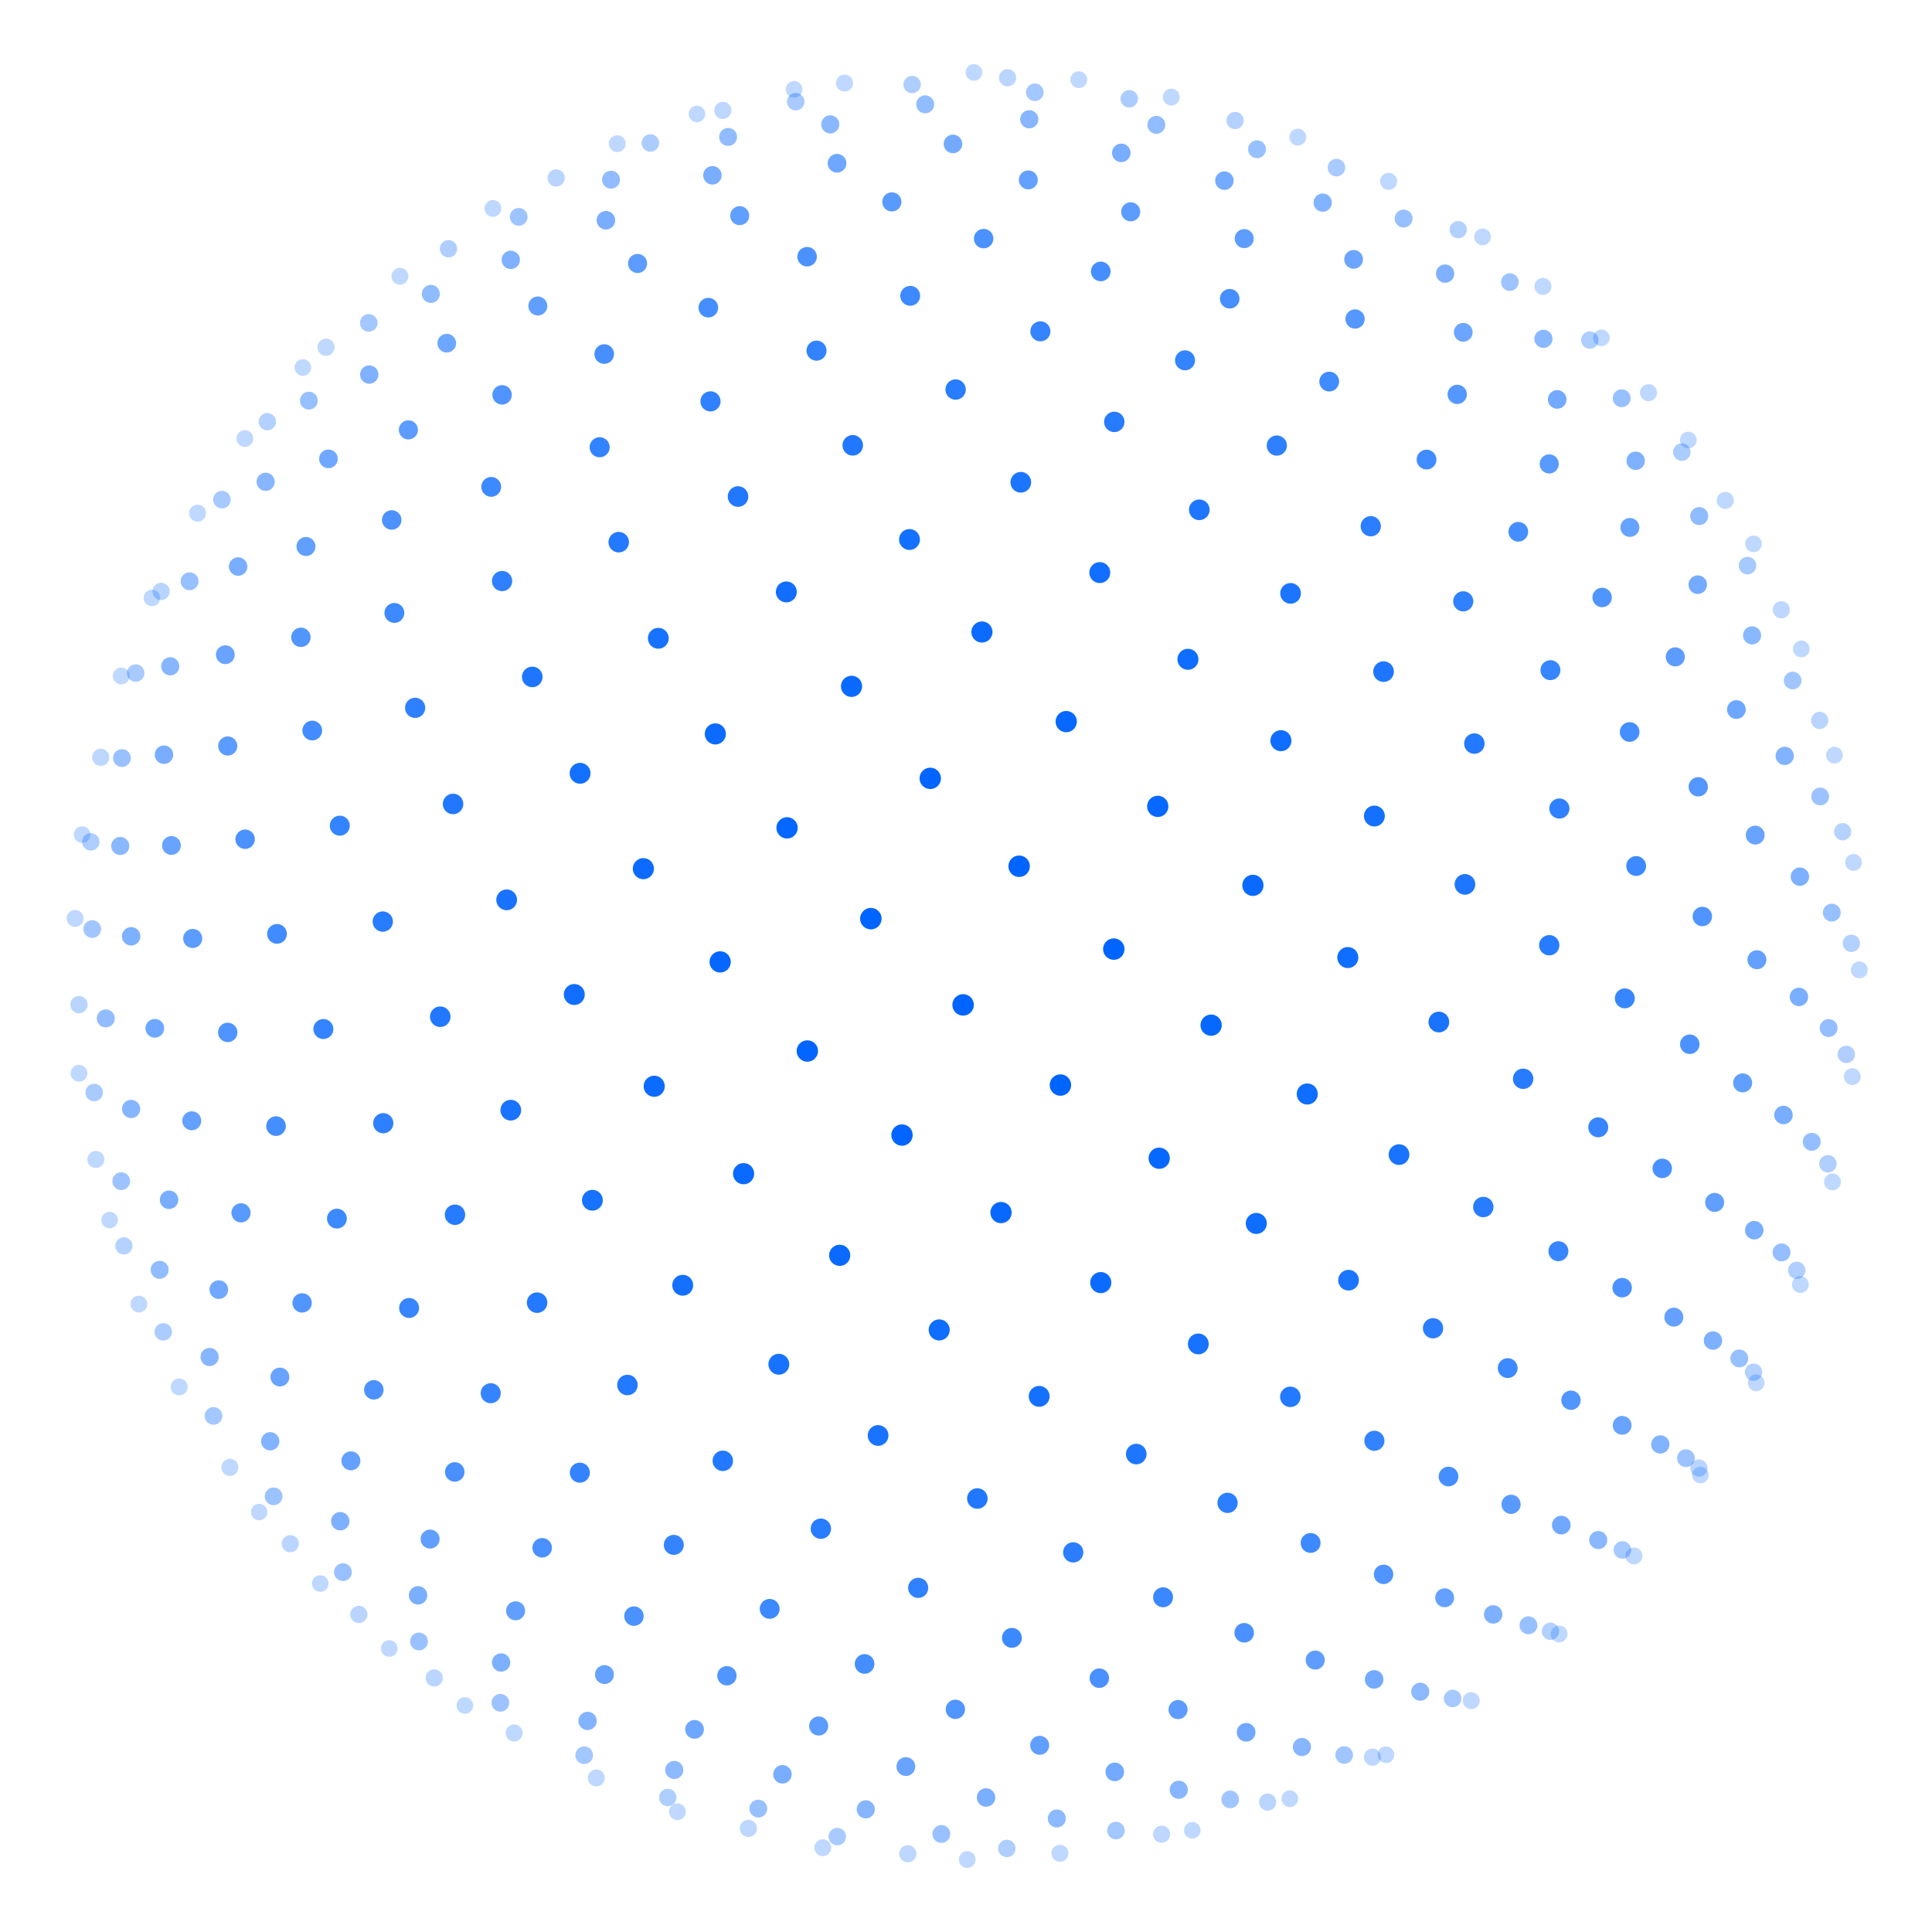
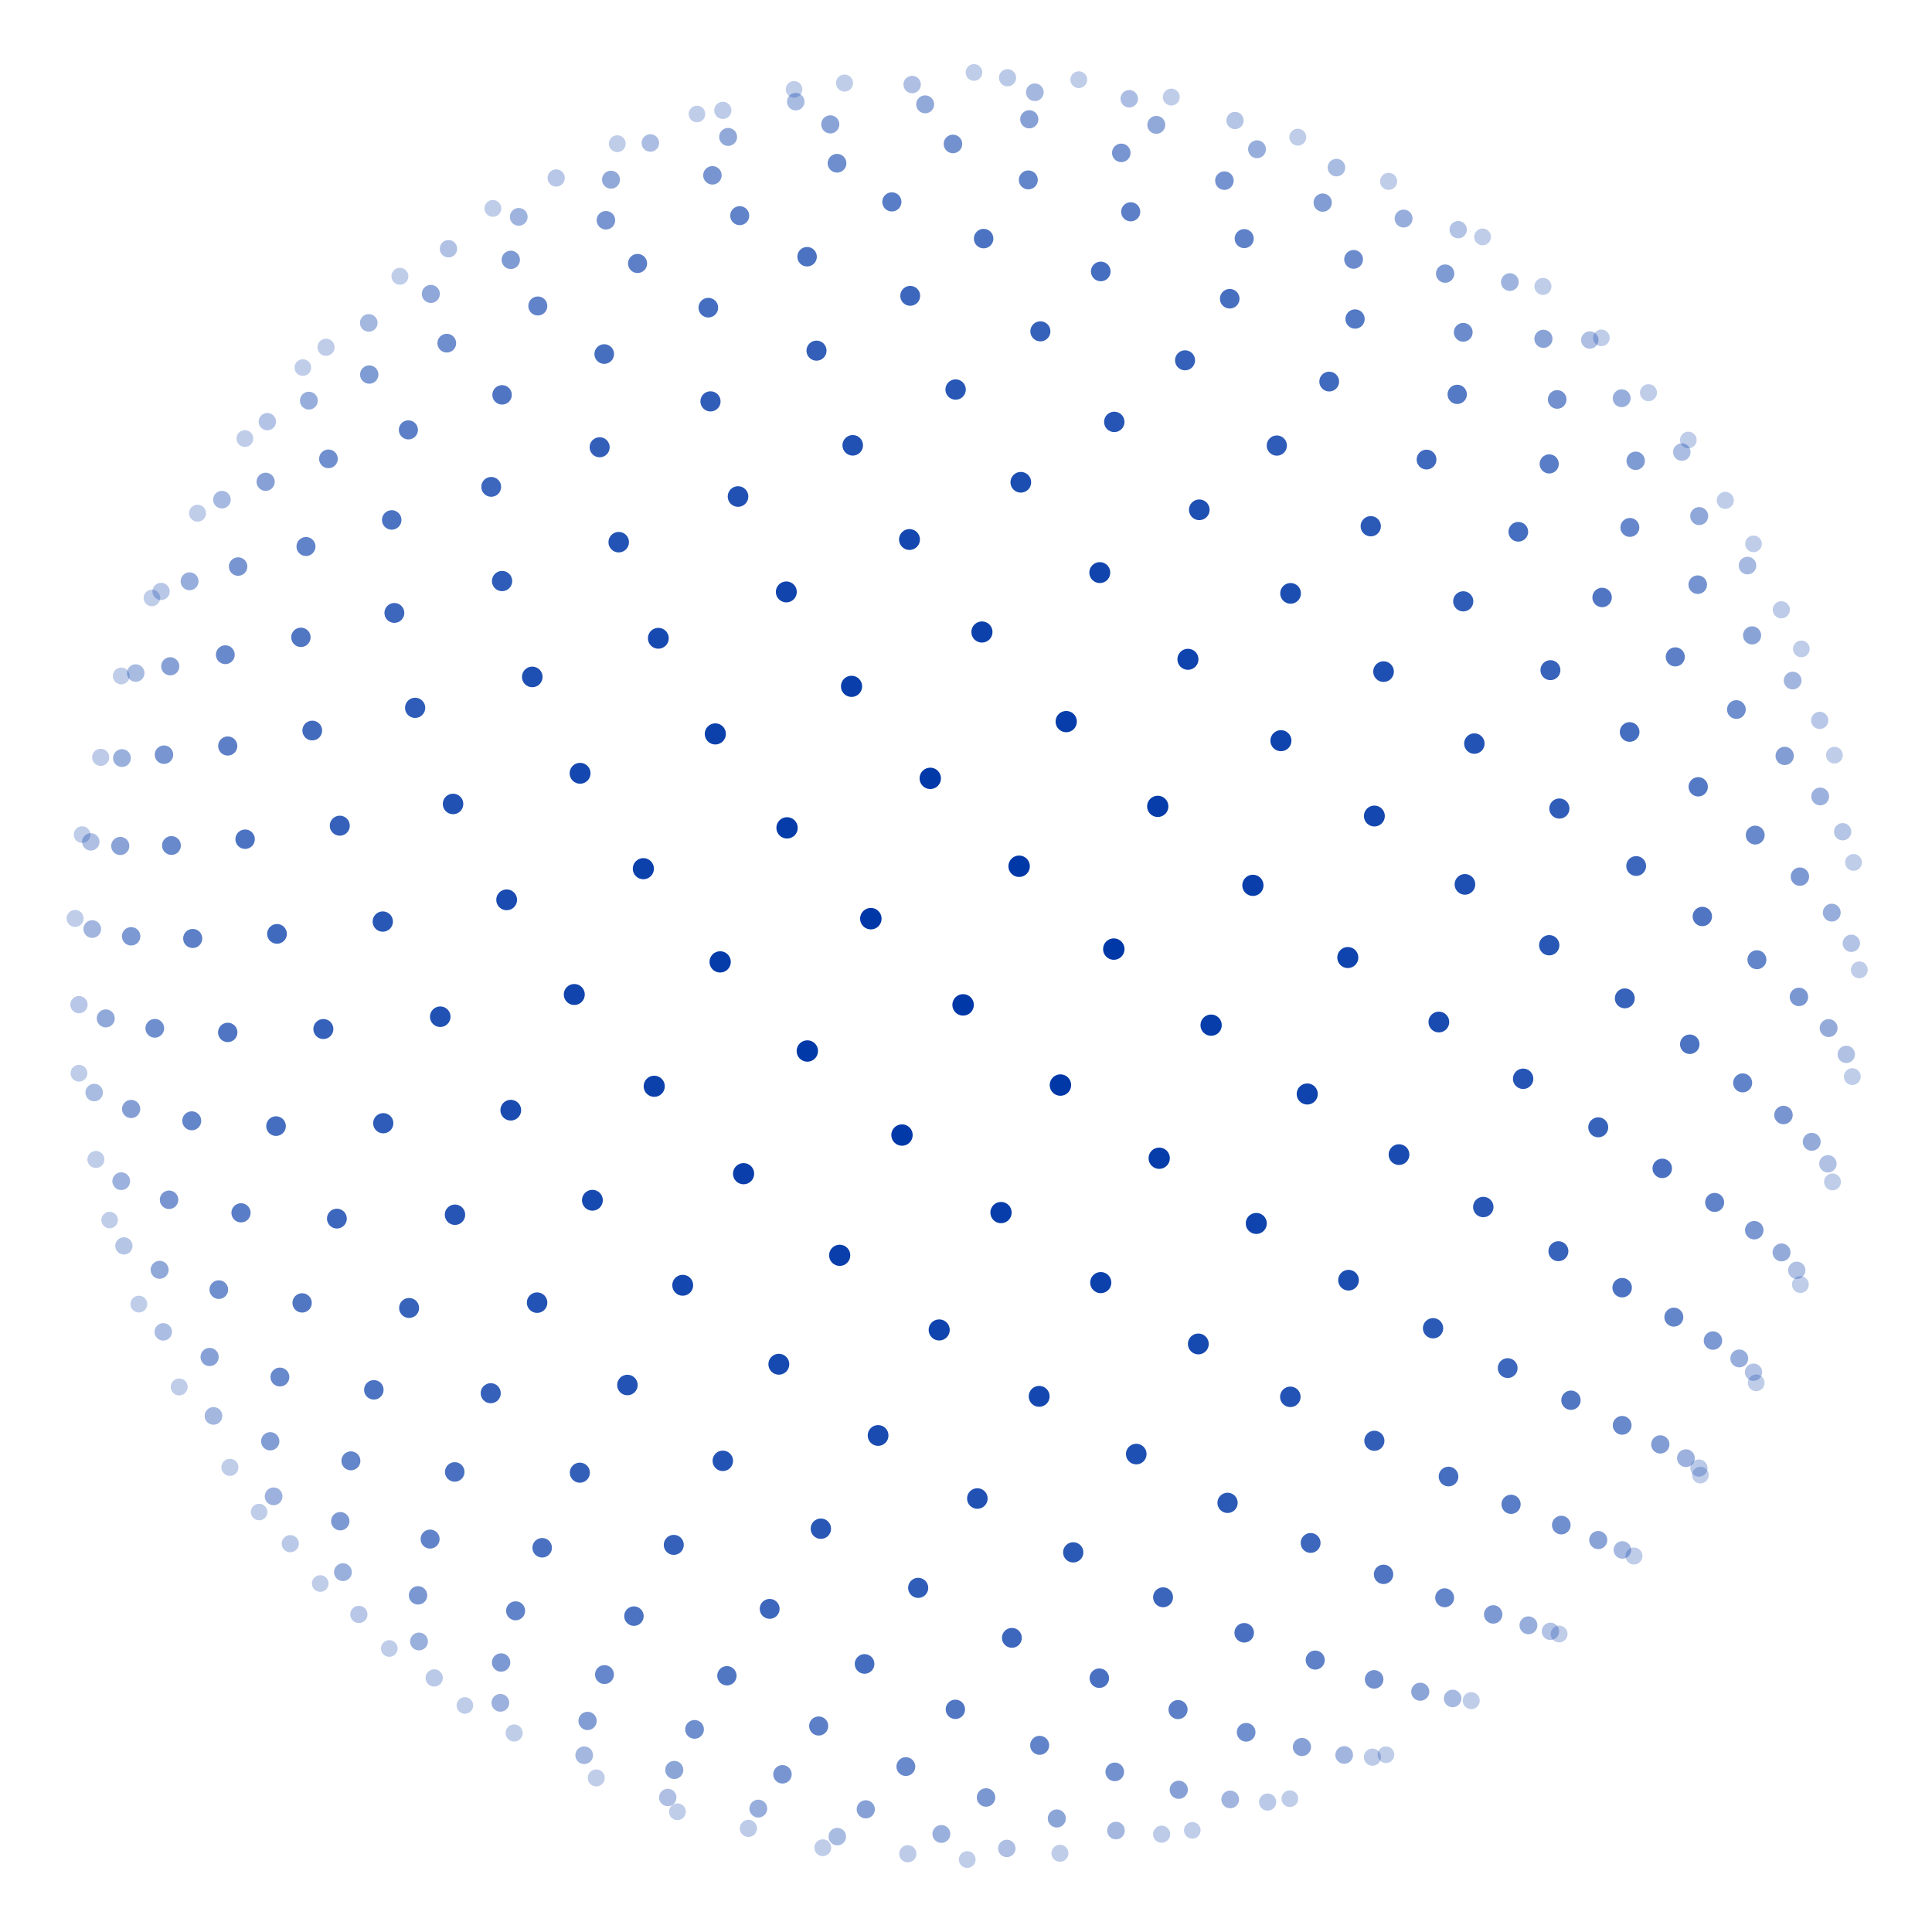
- <svg xmlns="http://www.w3.org/2000/svg" viewBox="0 0 800 800" width="800" height="800" fill="#0064FF">
+ <svg xmlns="http://www.w3.org/2000/svg" viewBox="0 0 800 800" width="800" height="800" fill="#0038A8">
  <circle cx="107.3" cy="626.1" r="3.43" fill-opacity="0.25" />
  <circle cx="45.4" cy="505.2" r="3.43" fill-opacity="0.25" />
  <circle cx="328.8" cy="37.0" r="3.44" fill-opacity="0.25" />
  <circle cx="125.4" cy="152.2" r="3.44" fill-opacity="0.25" />
  <circle cx="192.5" cy="706.2" r="3.44" fill-opacity="0.25" />
  <circle cx="62.9" cy="247.6" r="3.44" fill-opacity="0.25" />
  <circle cx="288.6" cy="47.2" r="3.44" fill-opacity="0.25" />
  <circle cx="493.7" cy="757.9" r="3.44" fill-opacity="0.25" />
  <circle cx="699.1" cy="182.2" r="3.45" fill-opacity="0.25" />
  <circle cx="132.6" cy="655.7" r="3.45" fill-opacity="0.25" />
  <circle cx="573.9" cy="726.6" r="3.45" fill-opacity="0.25" />
  <circle cx="161.2" cy="682.6" r="3.45" fill-opacity="0.25" />
  <circle cx="726.1" cy="225.2" r="3.45" fill-opacity="0.25" />
  <circle cx="663.1" cy="139.9" r="3.45" fill-opacity="0.25" />
  <circle cx="534.1" cy="744.8" r="3.46" fill-opacity="0.25" />
  <circle cx="403.3" cy="30.0" r="3.46" fill-opacity="0.25" />
  <circle cx="704.1" cy="610.8" r="3.46" fill-opacity="0.25" />
  <circle cx="745.9" cy="268.7" r="3.46" fill-opacity="0.25" />
  <circle cx="34.0" cy="345.6" r="3.46" fill-opacity="0.25" />
  <circle cx="613.9" cy="98.1" r="3.47" fill-opacity="0.25" />
  <circle cx="400.5" cy="770.0" r="3.47" fill-opacity="0.25" />
  <circle cx="280.5" cy="750.2" r="3.47" fill-opacity="0.25" />
  <circle cx="759.6" cy="312.7" r="3.47" fill-opacity="0.25" />
  <circle cx="446.7" cy="33.0" r="3.48" fill-opacity="0.25" />
  <circle cx="101.4" cy="181.6" r="3.48" fill-opacity="0.25" />
  <circle cx="57.5" cy="540.0" r="3.48" fill-opacity="0.25" />
  <circle cx="767.5" cy="357.1" r="3.48" fill-opacity="0.25" />
  <circle cx="727.2" cy="572.6" r="3.48" fill-opacity="0.25" />
  <circle cx="32.7" cy="444.4" r="3.48" fill-opacity="0.25" />
  <circle cx="340.7" cy="765.1" r="3.49" fill-opacity="0.25" />
  <circle cx="645.6" cy="676.6" r="3.49" fill-opacity="0.25" />
  <circle cx="769.9" cy="401.6" r="3.49" fill-opacity="0.25" />
  <circle cx="255.6" cy="59.5" r="3.49" fill-opacity="0.25" />
  <circle cx="745.5" cy="531.9" r="3.49" fill-opacity="0.25" />
  <circle cx="204.1" cy="86.3" r="3.49" fill-opacity="0.25" />
  <circle cx="767.0" cy="445.8" r="3.49" fill-opacity="0.25" />
  <circle cx="50.2" cy="279.9" r="3.49" fill-opacity="0.25" />
  <circle cx="758.8" cy="489.4" r="3.50" fill-opacity="0.25" />
  <circle cx="485.0" cy="40.2" r="3.50" fill-opacity="0.25" />
  <circle cx="537.4" cy="56.8" r="3.50" fill-opacity="0.25" />
  <circle cx="165.6" cy="114.4" r="3.51" fill-opacity="0.25" />
  <circle cx="74.2" cy="574.3" r="3.51" fill-opacity="0.25" />
  <circle cx="246.9" cy="736.2" r="3.52" fill-opacity="0.25" />
  <circle cx="438.9" cy="767.4" r="3.52" fill-opacity="0.25" />
  <circle cx="31.1" cy="380.3" r="3.52" fill-opacity="0.25" />
  <circle cx="81.8" cy="212.5" r="3.52" fill-opacity="0.25" />
  <circle cx="638.9" cy="118.6" r="3.53" fill-opacity="0.25" />
  <circle cx="609.2" cy="704.2" r="3.53" fill-opacity="0.25" />
  <circle cx="39.7" cy="480.1" r="3.53" fill-opacity="0.25" />
  <circle cx="349.7" cy="34.4" r="3.53" fill-opacity="0.25" />
  <circle cx="682.6" cy="162.6" r="3.53" fill-opacity="0.25" />
  <circle cx="676.6" cy="644.3" r="3.53" fill-opacity="0.25" />
  <circle cx="575.0" cy="75.1" r="3.54" fill-opacity="0.25" />
  <circle cx="714.4" cy="207.2" r="3.54" fill-opacity="0.25" />
  <circle cx="95.2" cy="607.6" r="3.54" fill-opacity="0.25" />
  <circle cx="135.0" cy="143.8" r="3.55" fill-opacity="0.25" />
  <circle cx="212.9" cy="717.6" r="3.55" fill-opacity="0.25" />
  <circle cx="41.7" cy="313.6" r="3.55" fill-opacity="0.26" />
  <circle cx="481.0" cy="759.5" r="3.55" fill-opacity="0.26" />
  <circle cx="737.6" cy="252.5" r="3.56" fill-opacity="0.26" />
  <circle cx="299.3" cy="45.7" r="3.56" fill-opacity="0.26" />
  <circle cx="375.9" cy="767.6" r="3.56" fill-opacity="0.26" />
  <circle cx="309.9" cy="757.1" r="3.56" fill-opacity="0.26" />
  <circle cx="568.3" cy="727.6" r="3.56" fill-opacity="0.26" />
  <circle cx="417.2" cy="32.2" r="3.56" fill-opacity="0.27" />
  <circle cx="120.2" cy="639.2" r="3.56" fill-opacity="0.27" />
  <circle cx="524.9" cy="746.2" r="3.56" fill-opacity="0.27" />
  <circle cx="179.8" cy="694.8" r="3.57" fill-opacity="0.27" />
  <circle cx="703.5" cy="607.9" r="3.57" fill-opacity="0.27" />
  <circle cx="753.5" cy="298.3" r="3.57" fill-opacity="0.28" />
  <circle cx="230.3" cy="73.7" r="3.57" fill-opacity="0.28" />
  <circle cx="148.6" cy="668.5" r="3.57" fill-opacity="0.28" />
  <circle cx="66.7" cy="244.9" r="3.58" fill-opacity="0.28" />
  <circle cx="32.7" cy="416.0" r="3.58" fill-opacity="0.28" />
  <circle cx="51.3" cy="515.9" r="3.58" fill-opacity="0.29" />
  <circle cx="511.4" cy="49.9" r="3.58" fill-opacity="0.29" />
  <circle cx="763.0" cy="344.4" r="3.58" fill-opacity="0.29" />
  <circle cx="726.1" cy="568.2" r="3.59" fill-opacity="0.30" />
  <circle cx="110.7" cy="174.6" r="3.59" fill-opacity="0.30" />
  <circle cx="603.8" cy="95.1" r="3.59" fill-opacity="0.30" />
  <circle cx="642.0" cy="675.5" r="3.60" fill-opacity="0.30" />
  <circle cx="766.6" cy="390.6" r="3.60" fill-opacity="0.30" />
  <circle cx="744.0" cy="526.0" r="3.60" fill-opacity="0.31" />
  <circle cx="764.5" cy="436.6" r="3.60" fill-opacity="0.31" />
  <circle cx="185.7" cy="103.0" r="3.60" fill-opacity="0.31" />
  <circle cx="756.9" cy="481.9" r="3.61" fill-opacity="0.31" />
  <circle cx="37.6" cy="348.6" r="3.61" fill-opacity="0.32" />
  <circle cx="658.3" cy="140.8" r="3.61" fill-opacity="0.32" />
  <circle cx="416.9" cy="765.4" r="3.61" fill-opacity="0.32" />
  <circle cx="276.5" cy="744.3" r="3.61" fill-opacity="0.32" />
  <circle cx="377.7" cy="35.0" r="3.61" fill-opacity="0.32" />
  <circle cx="467.6" cy="40.9" r="3.62" fill-opacity="0.33" />
  <circle cx="67.6" cy="551.5" r="3.62" fill-opacity="0.33" />
  <circle cx="269.3" cy="59.2" r="3.63" fill-opacity="0.33" />
  <circle cx="696.4" cy="187.2" r="3.63" fill-opacity="0.33" />
  <circle cx="329.5" cy="42.1" r="3.63" fill-opacity="0.34" />
  <circle cx="39.0" cy="452.4" r="3.63" fill-opacity="0.34" />
  <circle cx="56.2" cy="278.7" r="3.63" fill-opacity="0.34" />
  <circle cx="346.7" cy="760.5" r="3.63" fill-opacity="0.34" />
  <circle cx="553.4" cy="69.4" r="3.64" fill-opacity="0.34" />
  <circle cx="601.5" cy="703.3" r="3.64" fill-opacity="0.35" />
  <circle cx="671.8" cy="641.8" r="3.64" fill-opacity="0.35" />
  <circle cx="91.9" cy="206.9" r="3.65" fill-opacity="0.35" />
  <circle cx="723.6" cy="234.2" r="3.65" fill-opacity="0.35" />
  <circle cx="152.7" cy="133.7" r="3.65" fill-opacity="0.36" />
  <circle cx="462.1" cy="758.0" r="3.65" fill-opacity="0.36" />
  <circle cx="241.9" cy="726.8" r="3.66" fill-opacity="0.36" />
  <circle cx="88.4" cy="586.3" r="3.66" fill-opacity="0.36" />
  <circle cx="428.5" cy="38.2" r="3.66" fill-opacity="0.36" />
  <circle cx="556.6" cy="726.7" r="3.66" fill-opacity="0.37" />
  <circle cx="38.2" cy="384.7" r="3.67" fill-opacity="0.37" />
  <circle cx="742.3" cy="281.8" r="3.67" fill-opacity="0.37" />
  <circle cx="509.4" cy="745.1" r="3.67" fill-opacity="0.37" />
  <circle cx="625.2" cy="116.8" r="3.67" fill-opacity="0.38" />
  <circle cx="214.8" cy="89.8" r="3.68" fill-opacity="0.38" />
  <circle cx="113.3" cy="619.6" r="3.68" fill-opacity="0.39" />
  <circle cx="698.1" cy="603.8" r="3.68" fill-opacity="0.39" />
  <circle cx="50.2" cy="489.1" r="3.68" fill-opacity="0.39" />
  <circle cx="207.2" cy="705.1" r="3.68" fill-opacity="0.39" />
  <circle cx="753.7" cy="329.8" r="3.69" fill-opacity="0.39" />
  <circle cx="50.5" cy="313.9" r="3.69" fill-opacity="0.40" />
  <circle cx="142.0" cy="651.0" r="3.69" fill-opacity="0.40" />
  <circle cx="173.5" cy="679.7" r="3.69" fill-opacity="0.40" />
  <circle cx="389.8" cy="759.4" r="3.70" fill-opacity="0.40" />
  <circle cx="314.0" cy="748.9" r="3.70" fill-opacity="0.41" />
  <circle cx="758.5" cy="377.9" r="3.70" fill-opacity="0.41" />
  <circle cx="671.5" cy="164.9" r="3.70" fill-opacity="0.41" />
  <circle cx="720.2" cy="562.5" r="3.70" fill-opacity="0.41" />
  <circle cx="520.5" cy="61.8" r="3.70" fill-opacity="0.41" />
  <circle cx="127.9" cy="165.9" r="3.70" fill-opacity="0.41" />
  <circle cx="632.9" cy="673.0" r="3.71" fill-opacity="0.41" />
  <circle cx="78.5" cy="240.7" r="3.71" fill-opacity="0.41" />
  <circle cx="581.2" cy="90.5" r="3.71" fill-opacity="0.41" />
  <circle cx="757.2" cy="425.7" r="3.71" fill-opacity="0.42" />
  <circle cx="737.7" cy="518.6" r="3.72" fill-opacity="0.42" />
  <circle cx="750.2" cy="472.8" r="3.72" fill-opacity="0.42" />
  <circle cx="253.0" cy="74.4" r="3.72" fill-opacity="0.43" />
  <circle cx="383.1" cy="43.2" r="3.72" fill-opacity="0.43" />
  <circle cx="478.8" cy="51.7" r="3.72" fill-opacity="0.43" />
  <circle cx="301.5" cy="56.7" r="3.72" fill-opacity="0.43" />
  <circle cx="43.8" cy="421.7" r="3.73" fill-opacity="0.43" />
  <circle cx="66.1" cy="525.8" r="3.73" fill-opacity="0.43" />
  <circle cx="703.6" cy="213.7" r="3.73" fill-opacity="0.44" />
  <circle cx="178.4" cy="121.7" r="3.74" fill-opacity="0.44" />
  <circle cx="437.6" cy="753.0" r="3.74" fill-opacity="0.45" />
  <circle cx="588.1" cy="700.5" r="3.75" fill-opacity="0.45" />
  <circle cx="279.2" cy="732.9" r="3.75" fill-opacity="0.45" />
  <circle cx="49.8" cy="350.3" r="3.76" fill-opacity="0.46" />
  <circle cx="661.8" cy="637.7" r="3.76" fill-opacity="0.46" />
  <circle cx="725.5" cy="263.1" r="3.76" fill-opacity="0.46" />
  <circle cx="639.1" cy="140.3" r="3.76" fill-opacity="0.46" />
  <circle cx="343.8" cy="51.5" r="3.76" fill-opacity="0.46" />
  <circle cx="110.0" cy="199.5" r="3.77" fill-opacity="0.47" />
  <circle cx="86.8" cy="561.9" r="3.77" fill-opacity="0.47" />
  <circle cx="488.1" cy="741.1" r="3.77" fill-opacity="0.47" />
  <circle cx="70.5" cy="275.9" r="3.77" fill-opacity="0.47" />
  <circle cx="539.1" cy="723.4" r="3.77" fill-opacity="0.47" />
  <circle cx="358.5" cy="749.2" r="3.77" fill-opacity="0.47" />
  <circle cx="426.2" cy="49.4" r="3.77" fill-opacity="0.47" />
  <circle cx="54.3" cy="459.2" r="3.78" fill-opacity="0.48" />
  <circle cx="739.0" cy="313.0" r="3.79" fill-opacity="0.49" />
  <circle cx="243.3" cy="712.6" r="3.79" fill-opacity="0.49" />
  <circle cx="687.5" cy="598.1" r="3.79" fill-opacity="0.49" />
  <circle cx="547.7" cy="83.9" r="3.79" fill-opacity="0.49" />
  <circle cx="111.9" cy="596.8" r="3.79" fill-opacity="0.49" />
  <circle cx="598.4" cy="113.3" r="3.80" fill-opacity="0.50" />
  <circle cx="211.5" cy="107.6" r="3.80" fill-opacity="0.50" />
  <circle cx="152.9" cy="155.1" r="3.80" fill-opacity="0.50" />
  <circle cx="677.3" cy="190.8" r="3.81" fill-opacity="0.50" />
  <circle cx="745.3" cy="363.0" r="3.81" fill-opacity="0.51" />
  <circle cx="207.5" cy="688.4" r="3.81" fill-opacity="0.51" />
  <circle cx="140.9" cy="629.9" r="3.81" fill-opacity="0.51" />
  <circle cx="618.3" cy="668.5" r="3.82" fill-opacity="0.51" />
  <circle cx="709.3" cy="555.1" r="3.82" fill-opacity="0.51" />
  <circle cx="54.3" cy="387.7" r="3.82" fill-opacity="0.51" />
  <circle cx="173.1" cy="660.6" r="3.82" fill-opacity="0.52" />
  <circle cx="744.9" cy="412.8" r="3.82" fill-opacity="0.52" />
  <circle cx="408.3" cy="744.3" r="3.83" fill-opacity="0.52" />
  <circle cx="726.4" cy="509.4" r="3.83" fill-opacity="0.52" />
  <circle cx="738.5" cy="461.7" r="3.83" fill-opacity="0.53" />
  <circle cx="70.0" cy="496.8" r="3.83" fill-opacity="0.53" />
  <circle cx="295.0" cy="72.6" r="3.83" fill-opacity="0.53" />
  <circle cx="98.6" cy="234.6" r="3.83" fill-opacity="0.53" />
  <circle cx="67.9" cy="312.5" r="3.83" fill-opacity="0.53" />
  <circle cx="324.0" cy="734.7" r="3.83" fill-opacity="0.53" />
  <circle cx="250.9" cy="91.2" r="3.84" fill-opacity="0.53" />
  <circle cx="464.3" cy="63.3" r="3.84" fill-opacity="0.53" />
  <circle cx="507.0" cy="74.8" r="3.84" fill-opacity="0.54" />
  <circle cx="703.0" cy="242.1" r="3.85" fill-opacity="0.54" />
  <circle cx="394.6" cy="59.6" r="3.85" fill-opacity="0.55" />
  <circle cx="569.0" cy="695.4" r="3.85" fill-opacity="0.55" />
  <circle cx="461.6" cy="733.7" r="3.86" fill-opacity="0.55" />
  <circle cx="644.8" cy="165.4" r="3.86" fill-opacity="0.55" />
  <circle cx="646.5" cy="631.5" r="3.87" fill-opacity="0.56" />
  <circle cx="516.0" cy="717.3" r="3.87" fill-opacity="0.56" />
  <circle cx="136.0" cy="190.0" r="3.87" fill-opacity="0.56" />
  <circle cx="90.6" cy="534.0" r="3.87" fill-opacity="0.56" />
  <circle cx="64.1" cy="425.8" r="3.88" fill-opacity="0.57" />
  <circle cx="346.6" cy="67.6" r="3.88" fill-opacity="0.57" />
  <circle cx="719.0" cy="293.8" r="3.88" fill-opacity="0.57" />
  <circle cx="185.0" cy="142.1" r="3.88" fill-opacity="0.57" />
  <circle cx="287.6" cy="716.1" r="3.88" fill-opacity="0.57" />
  <circle cx="560.5" cy="107.4" r="3.89" fill-opacity="0.58" />
  <circle cx="605.9" cy="137.6" r="3.89" fill-opacity="0.58" />
  <circle cx="71.0" cy="350.1" r="3.90" fill-opacity="0.59" />
  <circle cx="93.3" cy="271.1" r="3.90" fill-opacity="0.59" />
  <circle cx="375.1" cy="731.5" r="3.90" fill-opacity="0.59" />
  <circle cx="671.7" cy="590.2" r="3.90" fill-opacity="0.59" />
  <circle cx="726.8" cy="345.8" r="3.91" fill-opacity="0.59" />
  <circle cx="115.9" cy="570.2" r="3.91" fill-opacity="0.59" />
  <circle cx="674.9" cy="218.4" r="3.92" fill-opacity="0.60" />
  <circle cx="250.3" cy="693.4" r="3.92" fill-opacity="0.60" />
  <circle cx="598.2" cy="661.6" r="3.92" fill-opacity="0.61" />
  <circle cx="727.5" cy="397.4" r="3.93" fill-opacity="0.61" />
  <circle cx="693.1" cy="545.4" r="3.93" fill-opacity="0.61" />
  <circle cx="79.4" cy="464.1" r="3.93" fill-opacity="0.61" />
  <circle cx="145.3" cy="604.9" r="3.93" fill-opacity="0.61" />
  <circle cx="425.8" cy="74.5" r="3.93" fill-opacity="0.61" />
  <circle cx="222.7" cy="126.7" r="3.94" fill-opacity="0.62" />
  <circle cx="213.5" cy="667.0" r="3.94" fill-opacity="0.62" />
  <circle cx="721.6" cy="448.4" r="3.94" fill-opacity="0.62" />
  <circle cx="710.0" cy="497.9" r="3.94" fill-opacity="0.62" />
  <circle cx="178.1" cy="637.3" r="3.94" fill-opacity="0.62" />
  <circle cx="306.3" cy="89.3" r="3.94" fill-opacity="0.62" />
  <circle cx="430.5" cy="722.7" r="3.94" fill-opacity="0.62" />
  <circle cx="126.7" cy="226.3" r="3.94" fill-opacity="0.62" />
  <circle cx="515.2" cy="98.8" r="3.95" fill-opacity="0.63" />
  <circle cx="544.6" cy="687.4" r="3.95" fill-opacity="0.63" />
  <circle cx="264.0" cy="109.1" r="3.96" fill-opacity="0.64" />
  <circle cx="339.0" cy="714.7" r="3.96" fill-opacity="0.64" />
  <circle cx="79.8" cy="388.6" r="3.96" fill-opacity="0.64" />
  <circle cx="693.7" cy="272.0" r="3.96" fill-opacity="0.64" />
  <circle cx="169.1" cy="178.0" r="3.96" fill-opacity="0.64" />
  <circle cx="487.8" cy="707.9" r="3.96" fill-opacity="0.64" />
  <circle cx="468.2" cy="87.7" r="3.96" fill-opacity="0.64" />
  <circle cx="94.3" cy="308.9" r="3.97" fill-opacity="0.64" />
  <circle cx="641.5" cy="192.1" r="3.97" fill-opacity="0.65" />
  <circle cx="369.3" cy="83.6" r="3.97" fill-opacity="0.65" />
  <circle cx="625.7" cy="622.9" r="3.98" fill-opacity="0.65" />
  <circle cx="99.8" cy="502.2" r="3.98" fill-opacity="0.65" />
  <circle cx="561.1" cy="132.1" r="4.00" fill-opacity="0.67" />
  <circle cx="703.2" cy="325.8" r="4.00" fill-opacity="0.67" />
  <circle cx="603.4" cy="163.3" r="4.00" fill-opacity="0.67" />
  <circle cx="301.0" cy="693.9" r="4.01" fill-opacity="0.68" />
  <circle cx="650.5" cy="579.8" r="4.01" fill-opacity="0.68" />
  <circle cx="125.1" cy="539.5" r="4.01" fill-opacity="0.68" />
  <circle cx="395.6" cy="707.8" r="4.01" fill-opacity="0.68" />
  <circle cx="124.6" cy="263.9" r="4.02" fill-opacity="0.68" />
  <circle cx="94.3" cy="427.5" r="4.02" fill-opacity="0.69" />
  <circle cx="704.9" cy="379.5" r="4.02" fill-opacity="0.69" />
  <circle cx="572.9" cy="651.9" r="4.02" fill-opacity="0.69" />
  <circle cx="207.9" cy="163.5" r="4.03" fill-opacity="0.69" />
  <circle cx="663.4" cy="247.4" r="4.03" fill-opacity="0.69" />
  <circle cx="101.5" cy="347.5" r="4.03" fill-opacity="0.70" />
  <circle cx="671.7" cy="533.2" r="4.04" fill-opacity="0.70" />
  <circle cx="262.5" cy="669.2" r="4.04" fill-opacity="0.70" />
  <circle cx="154.8" cy="575.5" r="4.04" fill-opacity="0.70" />
  <circle cx="699.7" cy="432.4" r="4.04" fill-opacity="0.70" />
  <circle cx="407.3" cy="98.8" r="4.04" fill-opacity="0.70" />
  <circle cx="162.2" cy="215.3" r="4.04" fill-opacity="0.70" />
  <circle cx="334.2" cy="106.3" r="4.04" fill-opacity="0.70" />
  <circle cx="688.3" cy="483.8" r="4.04" fill-opacity="0.71" />
  <circle cx="455.2" cy="694.9" r="4.04" fill-opacity="0.71" />
  <circle cx="515.2" cy="676.1" r="4.05" fill-opacity="0.71" />
  <circle cx="224.5" cy="640.9" r="4.05" fill-opacity="0.71" />
  <circle cx="188.3" cy="609.5" r="4.05" fill-opacity="0.71" />
  <circle cx="509.2" cy="123.7" r="4.06" fill-opacity="0.72" />
  <circle cx="250.2" cy="146.6" r="4.07" fill-opacity="0.72" />
  <circle cx="114.3" cy="466.3" r="4.07" fill-opacity="0.73" />
  <circle cx="455.8" cy="112.4" r="4.07" fill-opacity="0.73" />
  <circle cx="293.3" cy="127.4" r="4.07" fill-opacity="0.73" />
  <circle cx="358.0" cy="689.0" r="4.07" fill-opacity="0.73" />
  <circle cx="674.8" cy="303.1" r="4.08" fill-opacity="0.73" />
  <circle cx="628.7" cy="220.2" r="4.08" fill-opacity="0.73" />
  <circle cx="599.8" cy="611.4" r="4.08" fill-opacity="0.73" />
  <circle cx="129.3" cy="302.5" r="4.09" fill-opacity="0.74" />
  <circle cx="114.7" cy="386.7" r="4.09" fill-opacity="0.75" />
  <circle cx="550.4" cy="158.0" r="4.10" fill-opacity="0.75" />
  <circle cx="590.7" cy="190.3" r="4.10" fill-opacity="0.75" />
  <circle cx="139.5" cy="504.6" r="4.11" fill-opacity="0.76" />
  <circle cx="677.5" cy="358.6" r="4.11" fill-opacity="0.76" />
  <circle cx="624.3" cy="566.5" r="4.11" fill-opacity="0.76" />
  <circle cx="203.4" cy="201.6" r="4.11" fill-opacity="0.76" />
  <circle cx="419.0" cy="678.2" r="4.12" fill-opacity="0.76" />
  <circle cx="376.9" cy="122.5" r="4.12" fill-opacity="0.76" />
  <circle cx="318.7" cy="666.2" r="4.12" fill-opacity="0.76" />
  <circle cx="163.3" cy="253.8" r="4.12" fill-opacity="0.76" />
  <circle cx="542.7" cy="638.9" r="4.12" fill-opacity="0.76" />
  <circle cx="481.6" cy="661.4" r="4.13" fill-opacity="0.77" />
  <circle cx="672.8" cy="413.4" r="4.13" fill-opacity="0.78" />
  <circle cx="645.3" cy="518.1" r="4.14" fill-opacity="0.78" />
  <circle cx="642.0" cy="277.5" r="4.14" fill-opacity="0.78" />
  <circle cx="169.4" cy="541.6" r="4.14" fill-opacity="0.78" />
  <circle cx="661.8" cy="466.8" r="4.14" fill-opacity="0.78" />
  <circle cx="279.0" cy="639.7" r="4.15" fill-opacity="0.79" />
  <circle cx="133.9" cy="426.1" r="4.15" fill-opacity="0.79" />
  <circle cx="490.7" cy="149.2" r="4.15" fill-opacity="0.79" />
  <circle cx="140.7" cy="341.9" r="4.15" fill-opacity="0.79" />
  <circle cx="430.8" cy="137.2" r="4.16" fill-opacity="0.79" />
  <circle cx="203.2" cy="576.9" r="4.16" fill-opacity="0.79" />
  <circle cx="240.1" cy="609.8" r="4.16" fill-opacity="0.80" />
  <circle cx="248.3" cy="185.2" r="4.16" fill-opacity="0.80" />
  <circle cx="338.1" cy="145.2" r="4.16" fill-opacity="0.80" />
  <circle cx="569.1" cy="596.6" r="4.17" fill-opacity="0.80" />
  <circle cx="380.2" cy="657.5" r="4.17" fill-opacity="0.81" />
  <circle cx="294.2" cy="166.2" r="4.18" fill-opacity="0.81" />
  <circle cx="605.9" cy="249.0" r="4.18" fill-opacity="0.81" />
  <circle cx="645.7" cy="334.8" r="4.18" fill-opacity="0.81" />
  <circle cx="171.9" cy="293.1" r="4.19" fill-opacity="0.82" />
  <circle cx="528.7" cy="184.5" r="4.19" fill-opacity="0.82" />
  <circle cx="158.7" cy="465.1" r="4.19" fill-opacity="0.82" />
  <circle cx="207.9" cy="240.6" r="4.20" fill-opacity="0.82" />
  <circle cx="567.6" cy="217.9" r="4.20" fill-opacity="0.83" />
  <circle cx="508.3" cy="622.3" r="4.20" fill-opacity="0.83" />
  <circle cx="444.4" cy="642.8" r="4.20" fill-opacity="0.83" />
  <circle cx="593.4" cy="550.0" r="4.21" fill-opacity="0.83" />
  <circle cx="158.5" cy="381.6" r="4.21" fill-opacity="0.84" />
  <circle cx="641.5" cy="391.4" r="4.21" fill-opacity="0.84" />
  <circle cx="339.9" cy="633.0" r="4.22" fill-opacity="0.84" />
  <circle cx="395.7" cy="161.3" r="4.22" fill-opacity="0.84" />
  <circle cx="614.2" cy="499.8" r="4.23" fill-opacity="0.84" />
  <circle cx="630.7" cy="446.7" r="4.23" fill-opacity="0.85" />
  <circle cx="188.4" cy="503.0" r="4.23" fill-opacity="0.85" />
  <circle cx="461.4" cy="174.7" r="4.23" fill-opacity="0.85" />
  <circle cx="610.5" cy="307.9" r="4.24" fill-opacity="0.86" />
  <circle cx="299.3" cy="604.9" r="4.24" fill-opacity="0.86" />
  <circle cx="256.2" cy="224.5" r="4.25" fill-opacity="0.86" />
  <circle cx="222.4" cy="539.4" r="4.25" fill-opacity="0.86" />
  <circle cx="534.3" cy="578.4" r="4.25" fill-opacity="0.86" />
  <circle cx="259.8" cy="573.5" r="4.25" fill-opacity="0.86" />
  <circle cx="187.6" cy="332.9" r="4.25" fill-opacity="0.87" />
  <circle cx="353.1" cy="184.4" r="4.26" fill-opacity="0.87" />
  <circle cx="404.7" cy="620.5" r="4.26" fill-opacity="0.87" />
  <circle cx="182.3" cy="421.0" r="4.26" fill-opacity="0.87" />
  <circle cx="305.6" cy="205.6" r="4.27" fill-opacity="0.87" />
  <circle cx="220.4" cy="280.3" r="4.27" fill-opacity="0.88" />
  <circle cx="470.5" cy="602.1" r="4.27" fill-opacity="0.88" />
  <circle cx="496.6" cy="211.1" r="4.28" fill-opacity="0.88" />
  <circle cx="572.9" cy="278.1" r="4.28" fill-opacity="0.88" />
  <circle cx="606.6" cy="366.2" r="4.28" fill-opacity="0.88" />
  <circle cx="558.4" cy="530.1" r="4.29" fill-opacity="0.89" />
  <circle cx="534.4" cy="245.7" r="4.29" fill-opacity="0.89" />
  <circle cx="422.7" cy="199.7" r="4.29" fill-opacity="0.89" />
  <circle cx="363.6" cy="594.4" r="4.30" fill-opacity="0.90" />
  <circle cx="211.5" cy="459.7" r="4.30" fill-opacity="0.90" />
  <circle cx="595.8" cy="423.2" r="4.30" fill-opacity="0.90" />
  <circle cx="579.3" cy="478.1" r="4.30" fill-opacity="0.90" />
  <circle cx="209.8" cy="372.6" r="4.31" fill-opacity="0.90" />
  <circle cx="272.6" cy="264.3" r="4.32" fill-opacity="0.91" />
  <circle cx="496.2" cy="556.5" r="4.32" fill-opacity="0.91" />
  <circle cx="245.3" cy="497.0" r="4.32" fill-opacity="0.91" />
  <circle cx="322.5" cy="564.9" r="4.33" fill-opacity="0.91" />
  <circle cx="430.3" cy="578.2" r="4.33" fill-opacity="0.92" />
  <circle cx="569.1" cy="337.9" r="4.33" fill-opacity="0.92" />
  <circle cx="240.2" cy="320.2" r="4.33" fill-opacity="0.92" />
  <circle cx="376.6" cy="223.4" r="4.33" fill-opacity="0.92" />
  <circle cx="282.7" cy="532.2" r="4.33" fill-opacity="0.92" />
  <circle cx="455.4" cy="237.1" r="4.34" fill-opacity="0.93" />
  <circle cx="325.6" cy="245.1" r="4.34" fill-opacity="0.93" />
  <circle cx="237.8" cy="411.8" r="4.35" fill-opacity="0.93" />
  <circle cx="520.2" cy="506.6" r="4.36" fill-opacity="0.94" />
  <circle cx="530.4" cy="306.7" r="4.36" fill-opacity="0.94" />
  <circle cx="558.1" cy="396.5" r="4.36" fill-opacity="0.94" />
  <circle cx="491.9" cy="273.0" r="4.36" fill-opacity="0.94" />
  <circle cx="388.9" cy="550.7" r="4.37" fill-opacity="0.94" />
  <circle cx="541.3" cy="453.0" r="4.37" fill-opacity="0.94" />
  <circle cx="455.8" cy="531.1" r="4.38" fill-opacity="0.95" />
  <circle cx="296.2" cy="303.9" r="4.38" fill-opacity="0.95" />
  <circle cx="266.4" cy="359.7" r="4.38" fill-opacity="0.95" />
  <circle cx="406.6" cy="261.7" r="4.38" fill-opacity="0.95" />
  <circle cx="270.9" cy="449.8" r="4.38" fill-opacity="0.95" />
  <circle cx="347.7" cy="519.8" r="4.39" fill-opacity="0.96" />
  <circle cx="307.9" cy="486.0" r="4.39" fill-opacity="0.96" />
  <circle cx="352.6" cy="284.2" r="4.39" fill-opacity="0.96" />
  <circle cx="518.8" cy="366.6" r="4.40" fill-opacity="0.96" />
  <circle cx="480.0" cy="479.6" r="4.41" fill-opacity="0.97" />
  <circle cx="441.5" cy="298.8" r="4.41" fill-opacity="0.97" />
  <circle cx="501.5" cy="424.5" r="4.41" fill-opacity="0.97" />
  <circle cx="479.4" cy="333.9" r="4.41" fill-opacity="0.97" />
  <circle cx="414.5" cy="502.1" r="4.41" fill-opacity="0.97" />
  <circle cx="298.2" cy="398.3" r="4.41" fill-opacity="0.98" />
  <circle cx="325.9" cy="342.8" r="4.42" fill-opacity="0.98" />
  <circle cx="385.2" cy="322.3" r="4.43" fill-opacity="0.99" />
  <circle cx="373.5" cy="470.0" r="4.43" fill-opacity="0.99" />
  <circle cx="334.3" cy="435.2" r="4.43" fill-opacity="0.99" />
  <circle cx="439.1" cy="449.3" r="4.44" />
  <circle cx="461.2" cy="393.0" r="4.44" />
  <circle cx="422.0" cy="358.7" r="4.44" />
  <circle cx="360.6" cy="380.4" r="4.45" />
  <circle cx="398.8" cy="416.1" r="4.45" />
</svg>
